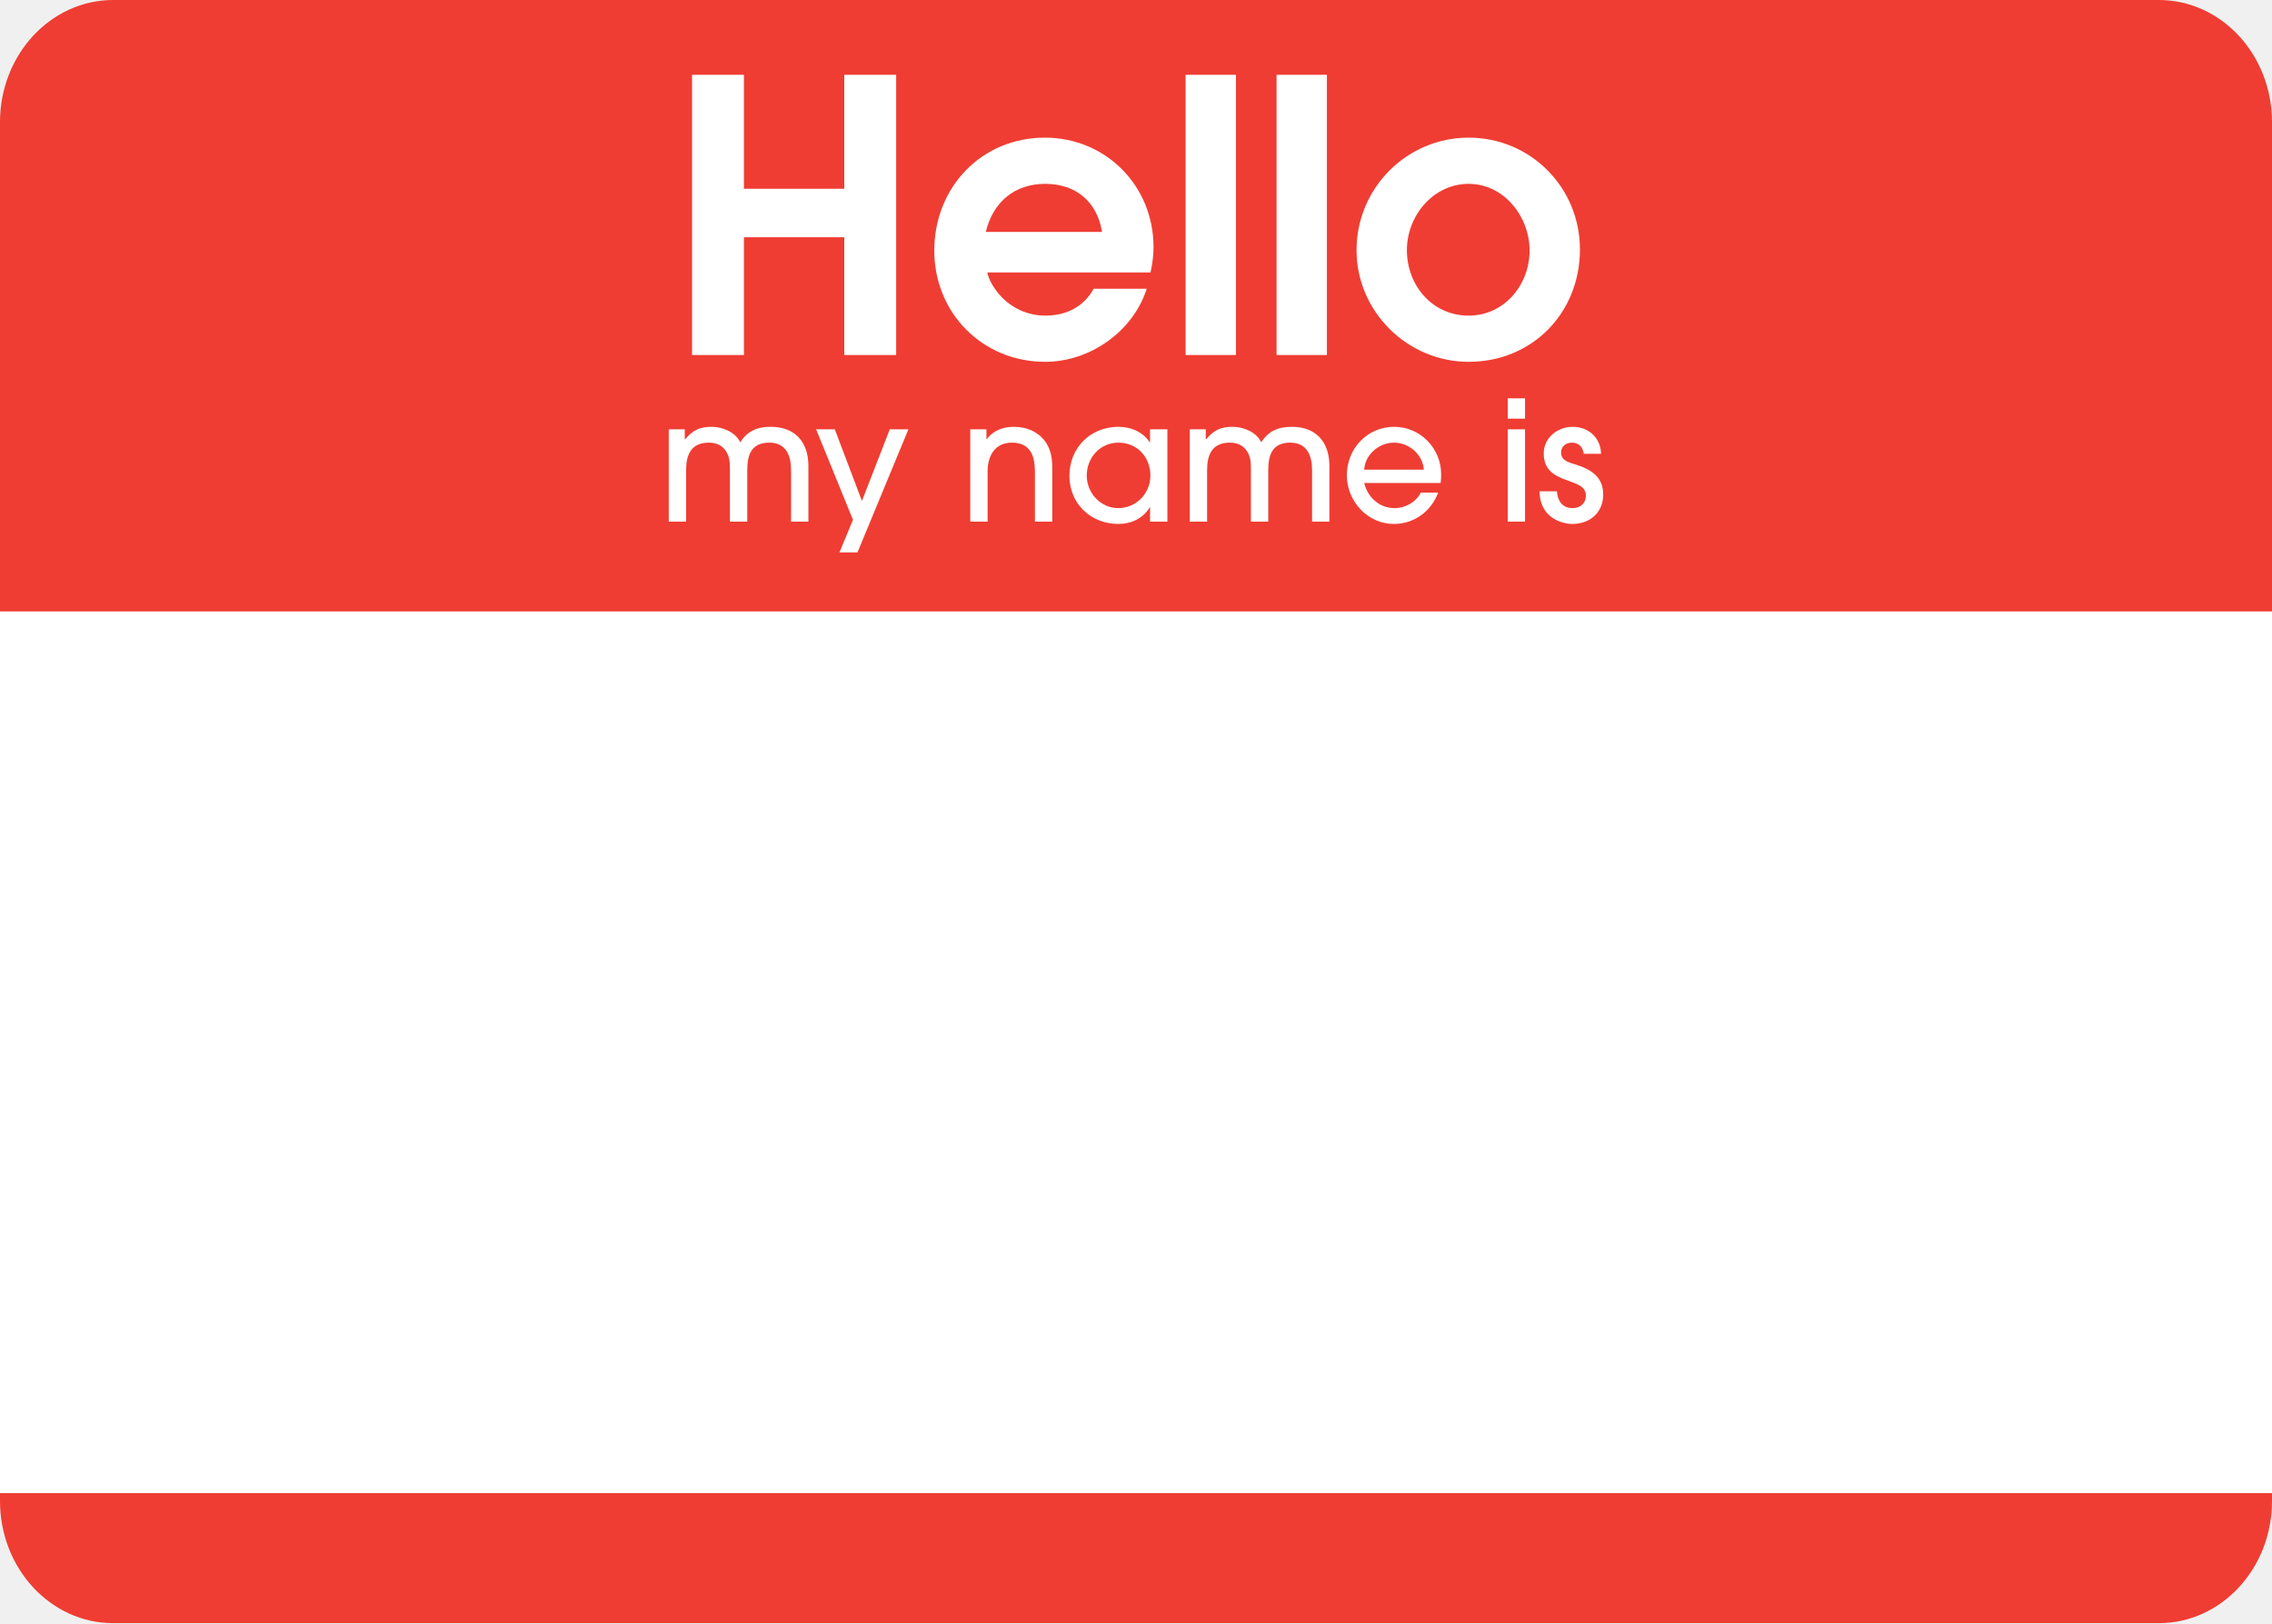
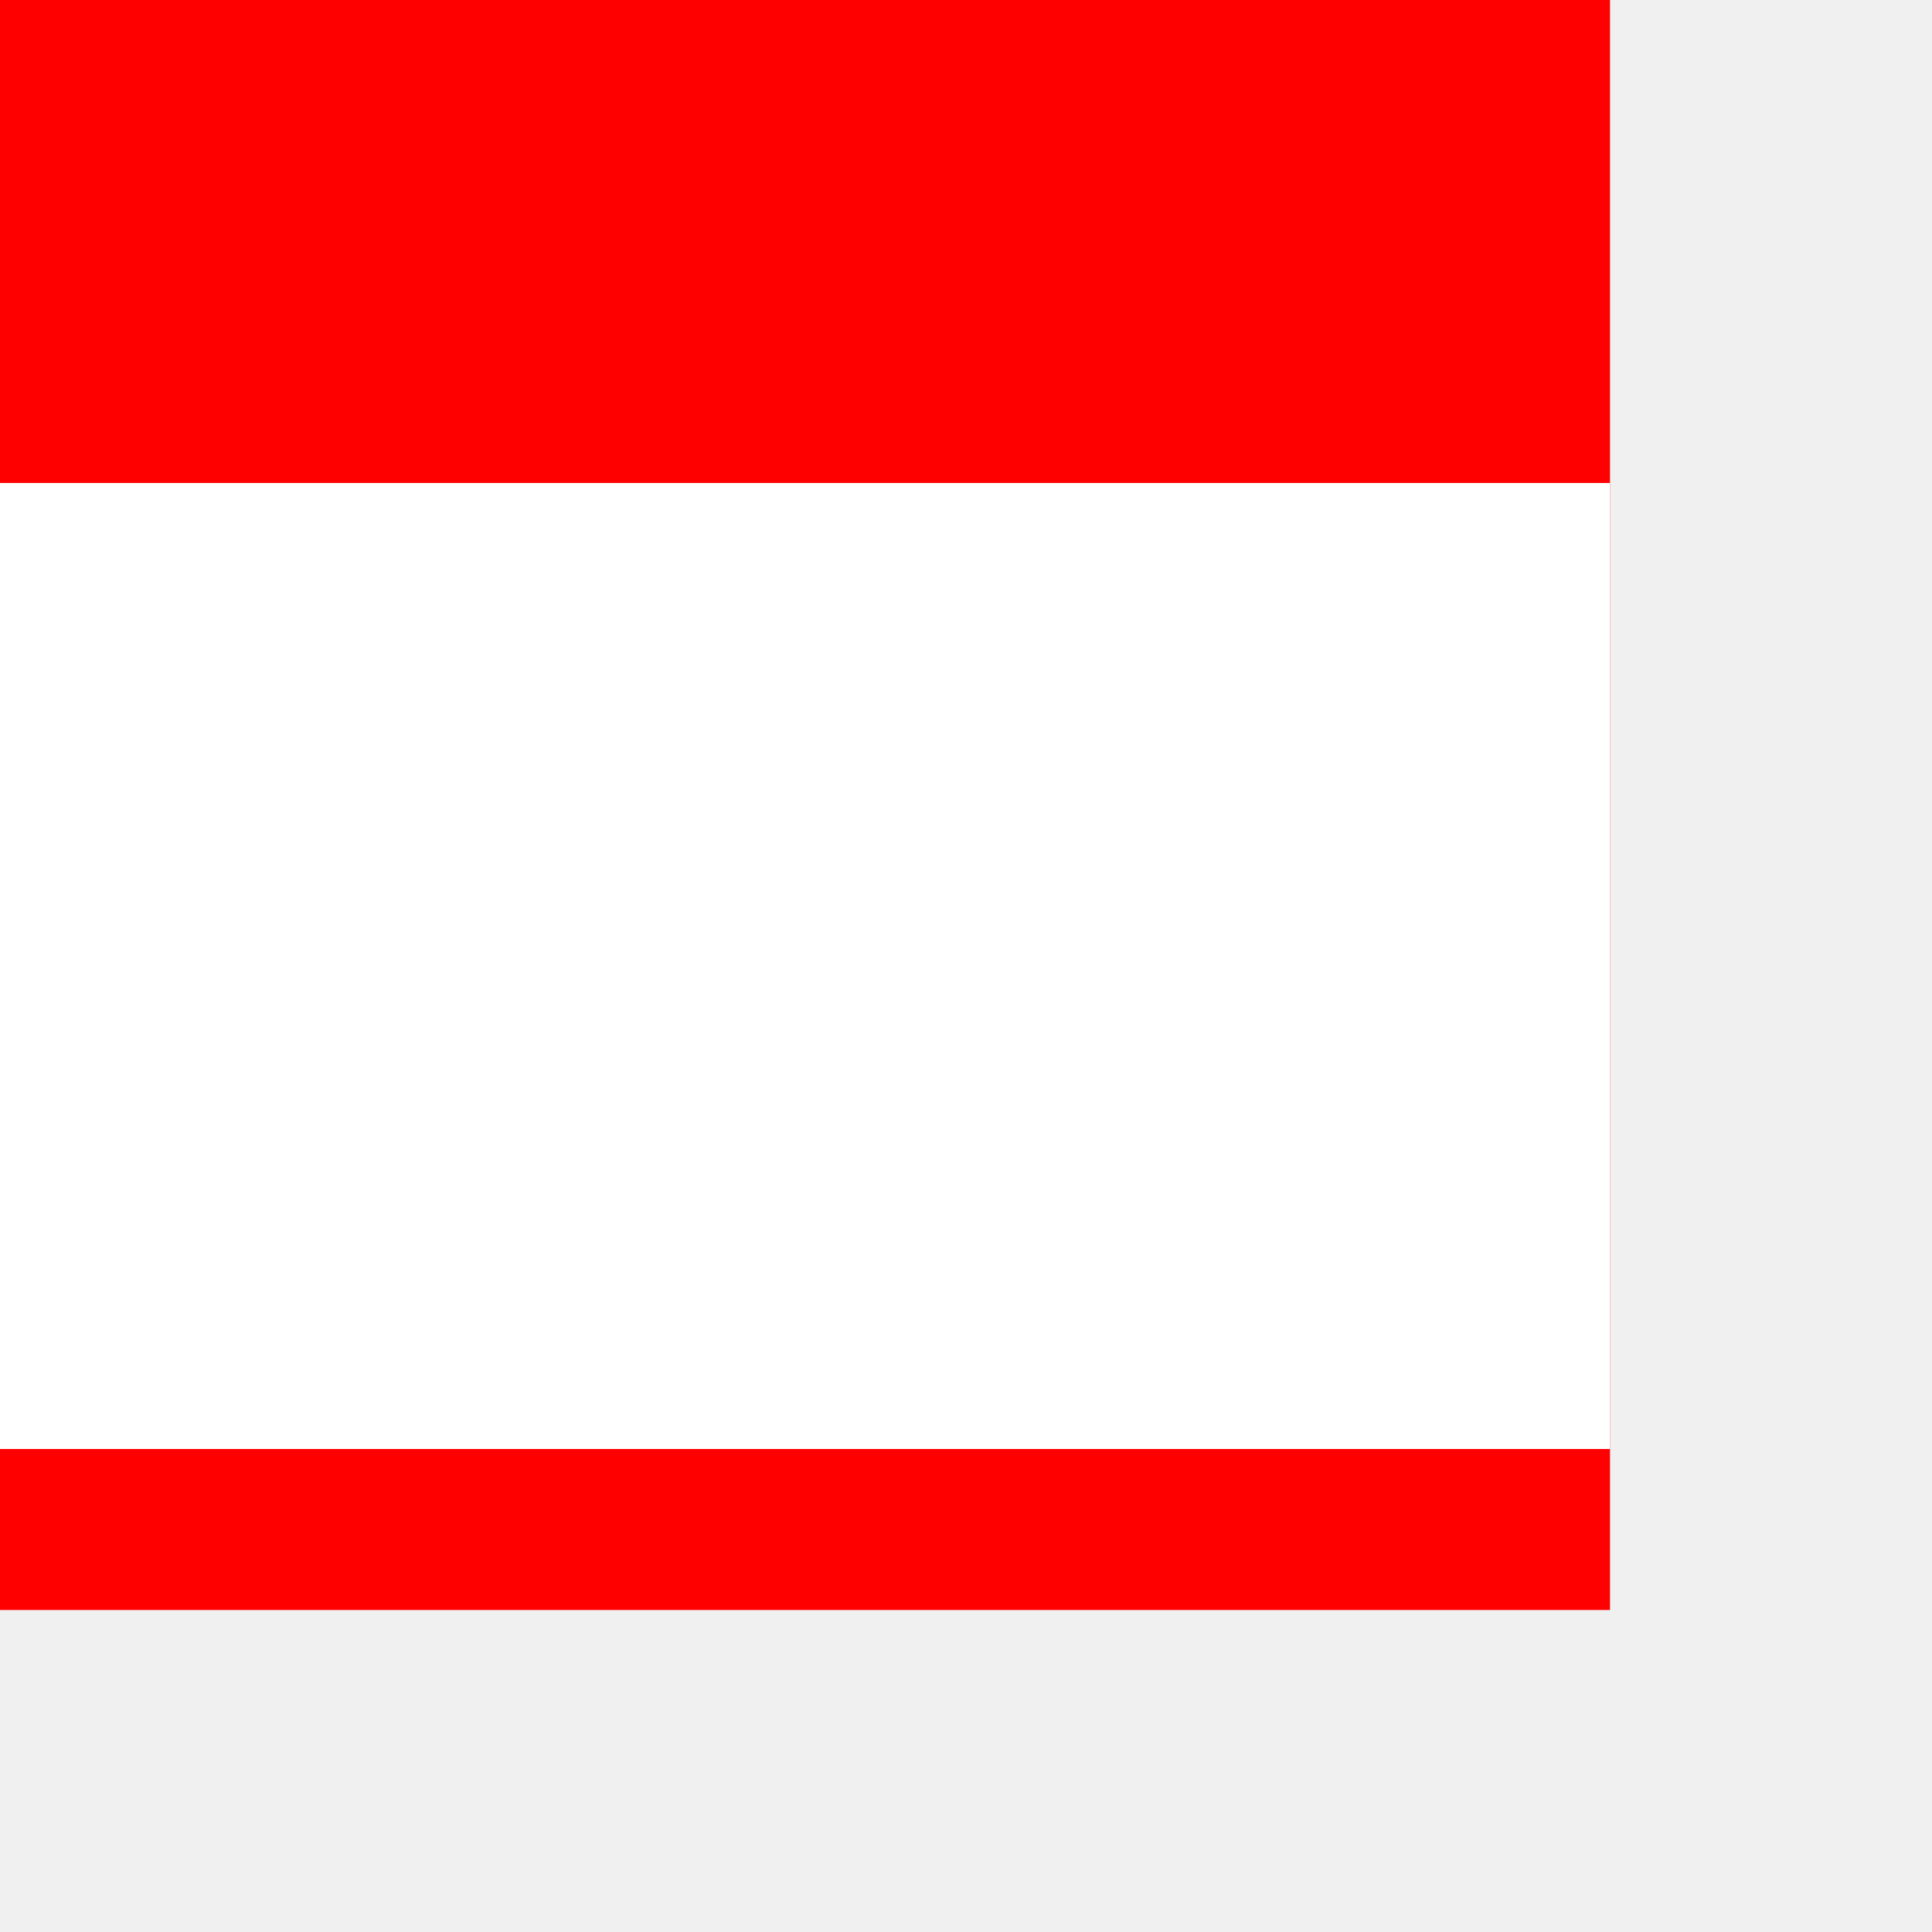
- <svg xmlns="http://www.w3.org/2000/svg" width="600" height="428.663" id="svg2" version="1.1">
-   <defs id="defs4" />
-   <g id="layer1" transform="translate(-71.06024,-326.0379)">
-     <rect style="fill:#ef3d33;fill-opacity:1;fill-rule:nonzero;stroke:none" id="rect2991" width="600" height="428.663" x="71.06" y="326.038" rx="29.902" ry="32.258" />
-     <g style="font-size:44px;font-style:normal;font-variant:normal;font-weight:normal;font-stretch:normal;text-align:center;line-height:125%;letter-spacing:0px;word-spacing:0px;text-anchor:middle;fill:#ffffff;fill-opacity:1;stroke:none;font-family:Arial;-inkscape-font-specification:Arial" id="text3761">
-       <path d="m 307.721,419.791 0,-74 -13.7,0 0,30.1 -26.5,0 0,-30.1 -13.7,0 0,74 13.7,0 0,-31.1 26.5,0 0,31.1 13.7,0" style="font-size:100px;font-weight:bold;fill:#ffffff;font-family:ITC Avant Garde Gothic Pro;-inkscape-font-specification:ITC Avant Garde Gothic Pro" id="path3955" />
-       <path d="m 375.69,391.291 c 0,-16.1 -12.5,-28.9 -28.7,-28.9 -16.8,0 -29.2,13.2 -29.2,29.8 0,16.5 12.7,29.4 29.3,29.4 11.8,0 23.2,-8 26.8,-19.3 l -14,0 c -2.7,4.9 -7.4,7.1 -12.8,7.1 -5.5,0 -10.5,-2.8 -13.5,-7.4 -0.8,-1.2 -1.5,-2.5 -1.8,-4 l 43.1,0 c 0.5,-2.2 0.8,-4.5 0.8,-6.7 m -13.6,-4 -30.7,0 c 1.9,-7.9 7.6,-12.7 15.7,-12.7 8.1,0 13.7,4.7 15,12.7" style="font-size:100px;font-weight:bold;fill:#ffffff;font-family:ITC Avant Garde Gothic Pro;-inkscape-font-specification:ITC Avant Garde Gothic Pro" id="path3957" />
-       <path d="m 397.452,419.791 0,-74 -13.3,0 0,74 13.3,0" style="font-size:100px;font-weight:bold;fill:#ffffff;font-family:ITC Avant Garde Gothic Pro;-inkscape-font-specification:ITC Avant Garde Gothic Pro" id="path3959" />
-       <path d="m 421.476,419.791 0,-74 -13.3,0 0,74 13.3,0" style="font-size:100px;font-weight:bold;fill:#ffffff;font-family:ITC Avant Garde Gothic Pro;-inkscape-font-specification:ITC Avant Garde Gothic Pro" id="path3961" />
-       <path d="m 488.299,391.891 c 0,-16.3 -13,-29.5 -29.4,-29.5 -16.4,0 -29.6,13.4 -29.6,29.7 0,16.2 13.4,29.5 29.6,29.5 16.8,0 29.4,-12.9 29.4,-29.7 m -13.3,0.3 c 0,9.1 -6.7,17.2 -16.1,17.2 -9.6,0 -16.3,-8 -16.3,-17.3 0,-9 6.9,-17.5 16.3,-17.5 9.4,0 16.1,8.7 16.1,17.6" style="font-size:100px;font-weight:bold;fill:#ffffff;font-family:ITC Avant Garde Gothic Pro;-inkscape-font-specification:ITC Avant Garde Gothic Pro" id="path3963" />
-     </g>
-     <g style="font-size:44px;font-style:normal;font-variant:normal;font-weight:normal;font-stretch:normal;text-align:center;line-height:125%;letter-spacing:0px;word-spacing:0px;text-anchor:middle;fill:#ffffff;fill-opacity:1;stroke:none;font-family:Arial;-inkscape-font-specification:Arial" id="text3769">
-       <path d="m 284.547,463.791 0,-14.696 c 0,-6.292 -3.476,-10.34 -9.944,-10.34 -3.564,0 -6.16,1.1 -8.052,4.092 -1.276,-2.728 -4.708,-4.092 -7.568,-4.092 -3.212,0 -4.972,0.924 -6.996,3.3 l -0.088,0 0,-2.64 -4.224,0 0,24.376 4.576,0 0,-13.596 c 0,-4.092 1.32,-7.26 6.028,-7.26 1.892,0 3.476,0.66 4.532,2.288 1.012,1.628 1.012,3.168 1.012,5.016 l 0,13.552 4.576,0 0,-13.596 c 0,-4.004 1.056,-7.26 5.808,-7.26 4.488,0 5.764,3.476 5.764,7.304 l 0,13.552 4.576,0" style="font-weight:500;line-height:125%;writing-mode:lr-tb;fill:#ffffff;font-family:ITC Avant Garde Gothic Pro;-inkscape-font-specification:ITC Avant Garde Gothic Pro Medium" id="path3966" />
-       <path d="m 310.964,439.415 -4.928,0 -7.348,18.92 -7.172,-18.92 -4.928,0 9.724,23.892 -3.564,8.624 4.752,0 13.464,-32.516" style="font-weight:500;line-height:125%;writing-mode:lr-tb;fill:#ffffff;font-family:ITC Avant Garde Gothic Pro;-inkscape-font-specification:ITC Avant Garde Gothic Pro Medium" id="path3968" />
-       <path d="m 348.943,463.791 0,-14.432 c 0,-2.156 -0.352,-4.4 -1.54,-6.248 -1.892,-2.992 -5.148,-4.356 -8.624,-4.356 -2.816,0 -5.368,0.924 -7.128,3.256 l -0.088,0 0,-2.596 -4.268,0 0,24.376 4.576,0 0,-13.288 c 0,-4.092 1.936,-7.568 6.424,-7.568 4.84,0 6.072,3.476 6.072,7.612 l 0,13.244 4.576,0" style="font-weight:500;line-height:125%;writing-mode:lr-tb;fill:#ffffff;font-family:ITC Avant Garde Gothic Pro;-inkscape-font-specification:ITC Avant Garde Gothic Pro Medium" id="path3970" />
-       <path d="m 379.349,463.791 0,-24.376 -4.576,0 0,3.432 -0.088,0 c -1.804,-2.772 -5.016,-4.092 -8.272,-4.092 -7.392,0 -12.936,5.544 -12.936,12.936 0,7.348 5.632,12.716 12.936,12.716 3.344,0 6.556,-1.452 8.272,-4.4 l 0.088,0 0,3.784 4.576,0 m -4.488,-12.144 c 0,4.708 -3.74,8.58 -8.492,8.58 -4.664,0 -8.316,-4.004 -8.316,-8.58 0,-4.752 3.52,-8.712 8.36,-8.712 4.972,0 8.448,3.828 8.448,8.712" style="font-weight:500;line-height:125%;writing-mode:lr-tb;fill:#ffffff;font-family:ITC Avant Garde Gothic Pro;-inkscape-font-specification:ITC Avant Garde Gothic Pro Medium" id="path3972" />
-       <path d="m 422.133,463.791 0,-14.696 c 0,-6.292 -3.476,-10.34 -9.944,-10.34 -3.564,0 -6.16,1.1 -8.052,4.092 -1.276,-2.728 -4.708,-4.092 -7.568,-4.092 -3.212,0 -4.972,0.924 -6.996,3.3 l -0.088,0 0,-2.64 -4.224,0 0,24.376 4.576,0 0,-13.596 c 0,-4.092 1.32,-7.26 6.028,-7.26 1.892,0 3.476,0.66 4.532,2.288 1.012,1.628 1.012,3.168 1.012,5.016 l 0,13.552 4.576,0 0,-13.596 c 0,-4.004 1.056,-7.26 5.808,-7.26 4.488,0 5.764,3.476 5.764,7.304 l 0,13.552 4.576,0" style="font-weight:500;line-height:125%;writing-mode:lr-tb;fill:#ffffff;font-family:ITC Avant Garde Gothic Pro;-inkscape-font-specification:ITC Avant Garde Gothic Pro Medium" id="path3974" />
-       <path d="m 451.644,451.295 c 0,-6.864 -5.5,-12.54 -12.408,-12.54 -7.128,0 -12.496,5.764 -12.496,12.804 0,6.82 5.456,12.848 12.408,12.848 5.324,0 9.856,-3.3 11.704,-8.272 l -4.576,0 c -1.32,2.552 -4.092,4.092 -6.952,4.092 -4.004,0 -7.084,-2.86 -8.008,-6.644 l 20.196,0 c 0.088,-0.748 0.132,-1.54 0.132,-2.288 m -4.576,-1.232 -15.752,0 c 0.264,-4.004 3.916,-7.128 7.876,-7.128 3.96,0 7.612,3.124 7.876,7.128" style="font-weight:500;line-height:125%;writing-mode:lr-tb;fill:#ffffff;font-family:ITC Avant Garde Gothic Pro;-inkscape-font-specification:ITC Avant Garde Gothic Pro Medium" id="path3976" />
-       <path d="m 473.798,436.599 0,-5.368 -4.576,0 0,5.368 4.576,0 m 0,27.192 0,-24.376 -4.576,0 0,24.376 4.576,0" style="font-weight:500;line-height:125%;writing-mode:lr-tb;fill:#ffffff;font-family:ITC Avant Garde Gothic Pro;-inkscape-font-specification:ITC Avant Garde Gothic Pro Medium" id="path3978" />
-       <path d="m 494.446,456.619 c 0,-4.708 -3.344,-6.688 -7.348,-7.92 -1.672,-0.528 -3.784,-1.012 -3.784,-3.168 0,-1.628 1.32,-2.596 2.86,-2.596 1.848,0 2.904,1.188 3.124,2.948 l 4.576,0 c -0.088,-4.224 -3.3,-7.128 -7.48,-7.128 -4.004,0 -7.656,2.86 -7.656,7.04 0,8.624 11.132,5.984 11.132,11.088 0,2.112 -1.496,3.344 -3.52,3.344 -2.728,0 -3.96,-1.936 -4.136,-4.444 l -4.576,0 c 0,3.828 1.892,6.776 5.5,8.052 1.012,0.352 2.068,0.572 3.124,0.572 4.664,0 8.184,-2.992 8.184,-7.788" style="font-weight:500;line-height:125%;writing-mode:lr-tb;fill:#ffffff;font-family:ITC Avant Garde Gothic Pro;-inkscape-font-specification:ITC Avant Garde Gothic Pro Medium" id="path3980" />
-     </g>
-     <rect style="fill:#ffffff;fill-opacity:1;fill-rule:nonzero;stroke:none" id="rect3773" width="600" height="232.857" x="71.06" y="487.505" />
+ <svg xmlns="http://www.w3.org/2000/svg" width="120px" height="120px" viewBox="0 0 120 120" enable-background="new 0 0 120 120">
+   <g>
+     <rect x="0" y="0" width="100" height="100" fill="red" />
+     <rect x="0" y="30" width="100" height="60" fill="white" />
  </g>
</svg>
